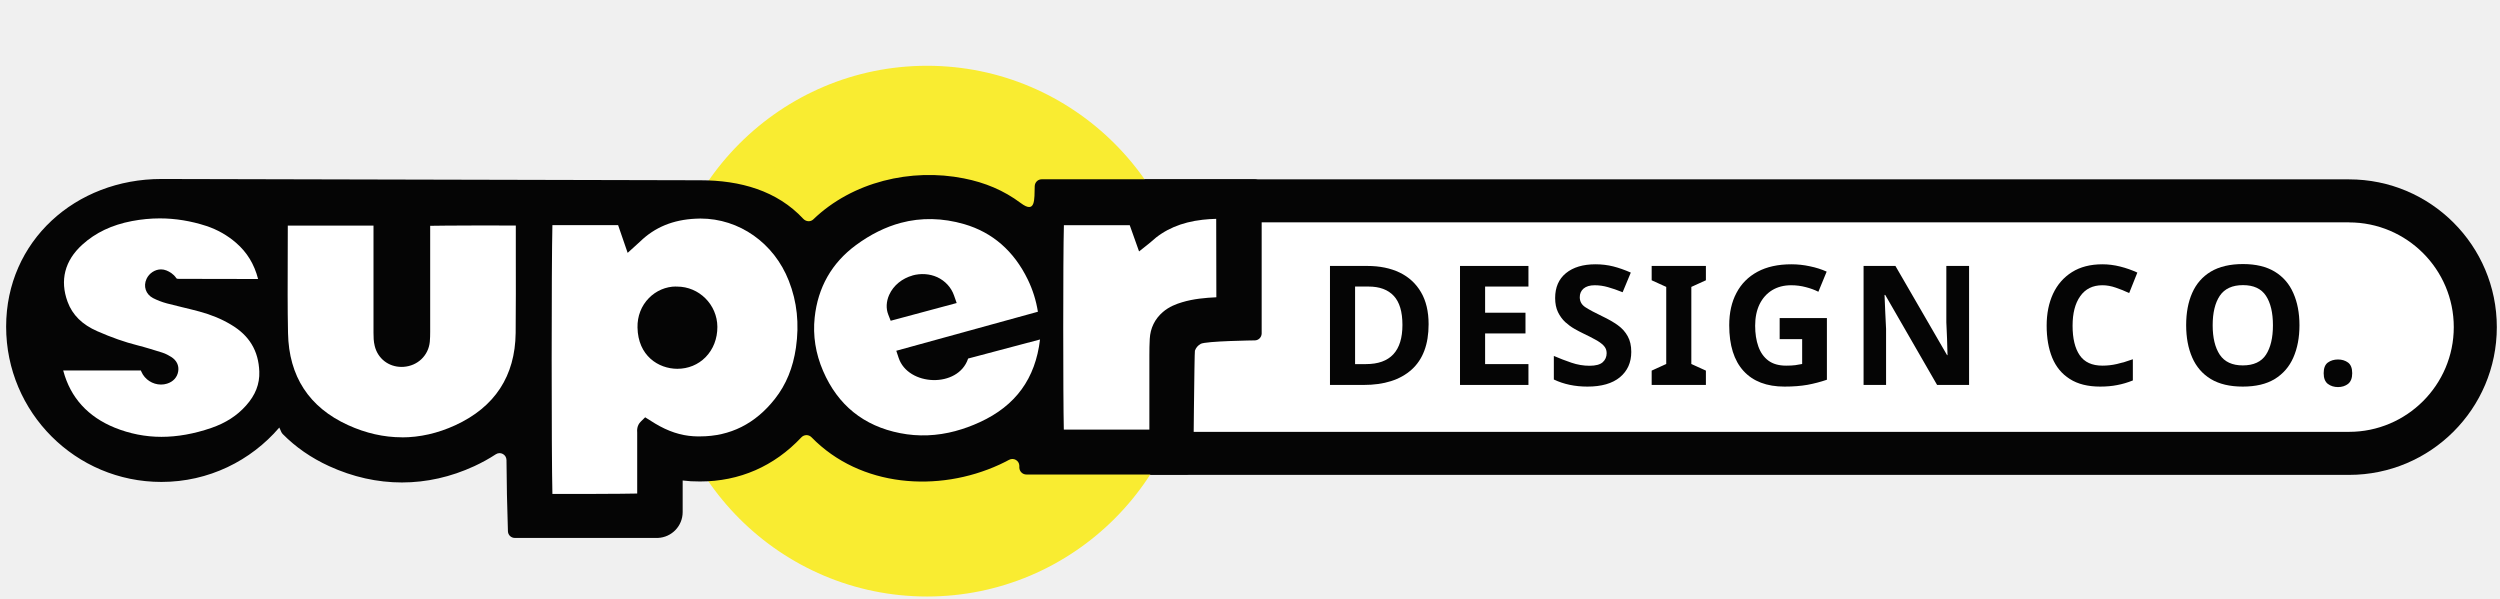
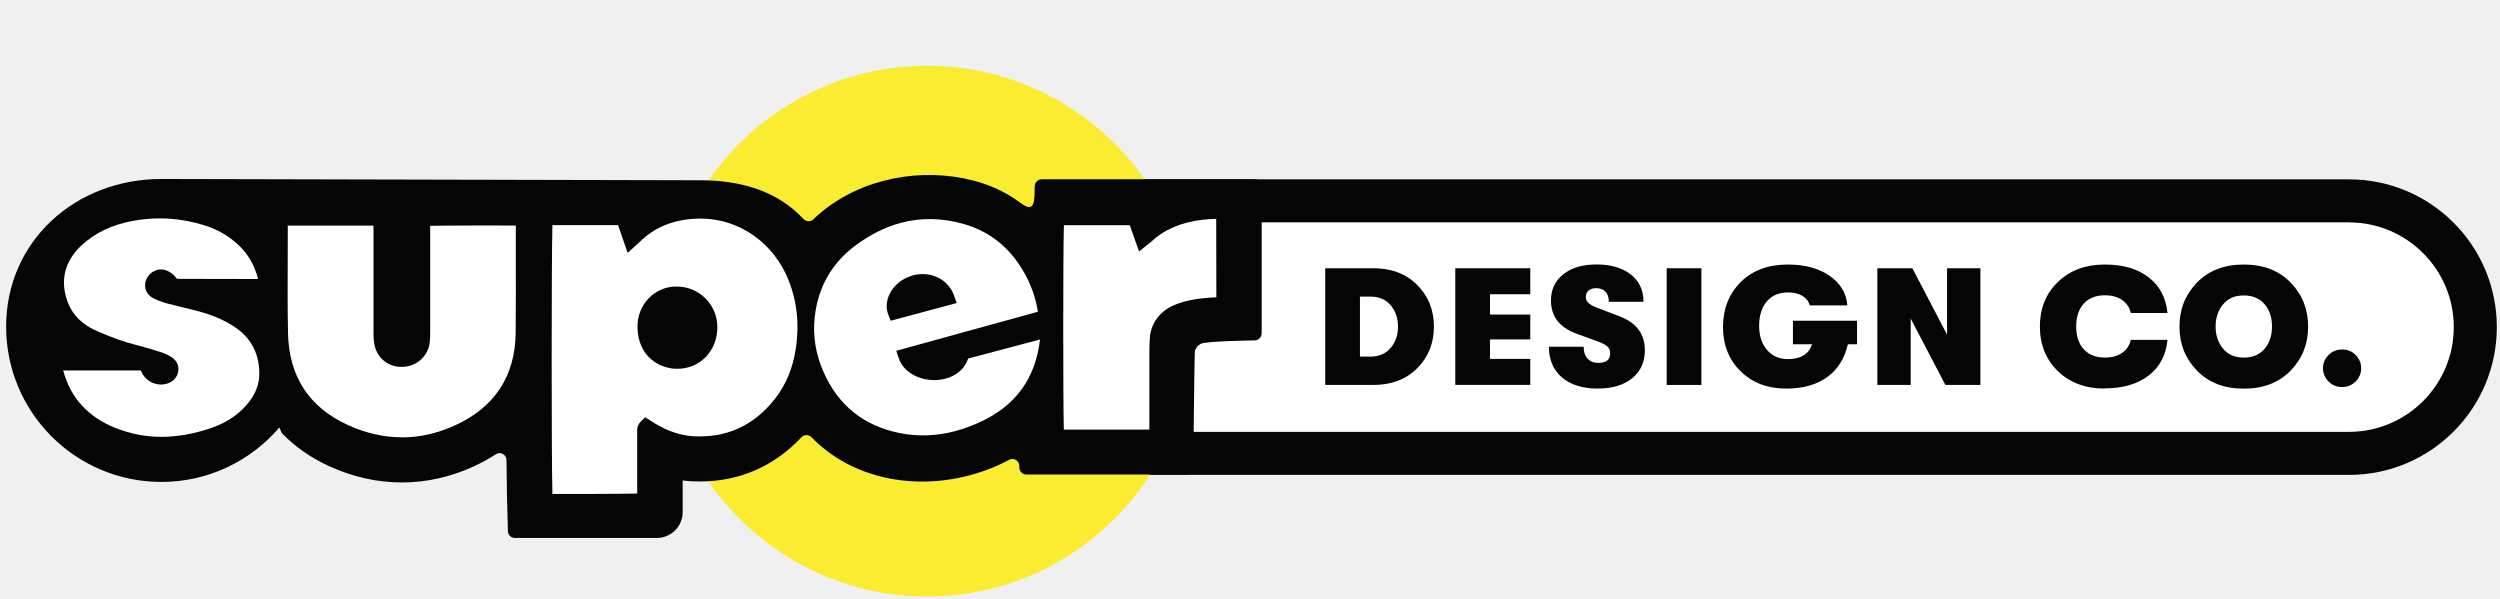
<svg xmlns="http://www.w3.org/2000/svg" id="Layer_1" viewBox="0 0 329.92 79.04">
  <defs>
-     <style>.cls-1,.cls-2{fill:#050505;}.cls-3{fill:#fff;}.cls-2{font-family:GTWalsheimPro-Black, 'GT Walsheim Pro';font-size:22px;font-weight:800;}.cls-4{letter-spacing:-.01em;}.cls-5{fill:#f9ec31;}.cls-6{letter-spacing:.02em;}.cls-7{letter-spacing:.05em;}.cls-8{letter-spacing:.05em;}.cls-9{letter-spacing:.04em;}.cls-10{letter-spacing:.04em;}</style>
+     <style>.cls-1{fill:#050505;}.cls-2{fill:#fff;}.cls-3{fill:#f9ec31;}</style>
  </defs>
-   <path class="cls-3" d="M153.22,59.84V26.51h156.78c9.19,0,16.66,7.48,16.66,16.66s-7.48,16.66-16.66,16.66h-156.78Z" />
+   <path class="cls-2" d="M153.22,59.84V26.51h156.78c9.19,0,16.66,7.48,16.66,16.66s-7.48,16.66-16.66,16.66h-156.78Z" />
  <path class="cls-1" d="M310,29.35c7.62,0,13.82,6.2,13.82,13.82s-6.2,13.82-13.82,13.82h-153.95v-27.65h153.95M310,23.67h-159.62v39h159.62c10.77,0,19.5-8.73,19.5-19.5s-8.73-19.5-19.5-19.5h0Z" />
-   <path class="cls-5" d="M122.34,75.96c-17.79,0-32.26-14.47-32.26-32.26s14.47-32.26,32.26-32.26,32.26,14.47,32.26,32.26-14.47,32.26-32.26,32.26Z" />
-   <path class="cls-5" d="M122.34,14.21c16.29,0,29.5,13.21,29.5,29.5s-13.21,29.5-29.5,29.5-29.5-13.21-29.5-29.5,13.21-29.5,29.5-29.5M122.34,8.68c-19.31,0-35.02,15.71-35.02,35.02s15.71,35.02,35.02,35.02,35.02-15.71,35.02-35.02-15.71-35.02-35.02-35.02h0Z" />
+   <path class="cls-3" d="M122.34,75.96c-17.79,0-32.26-14.47-32.26-32.26s14.47-32.26,32.26-32.26,32.26,14.47,32.26,32.26-14.47,32.26-32.26,32.26Z" />
+   <path class="cls-3" d="M122.34,14.21c16.29,0,29.5,13.21,29.5,29.5s-13.21,29.5-29.5,29.5-29.5-13.21-29.5-29.5,13.21-29.5,29.5-29.5M122.34,8.68c-19.31,0-35.02,15.71-35.02,35.02s15.71,35.02,35.02,35.02,35.02-15.71,35.02-35.02-15.71-35.02-35.02-35.02h0Z" />
  <path class="cls-1" d="M166.48,24.57c0-.52-.43-.93-.95-.91h-28.06c-.5,0-.9.4-.92.9-.05,1.76.13,3.72-1.84,2.24-2.26-1.69-4.73-2.71-7.52-3.26-6.95-1.38-14.69.44-19.86,5.41-.37.36-.96.31-1.32-.07-3.45-3.71-8.31-5.09-13.58-5.09l-71.13-.17C9.98,23.62.81,31.79.81,43.11s9.17,20.49,20.49,20.49c6.23,0,11.8-2.79,15.56-7.18.11.26.21.47.27.6.05.1.11.19.19.27,1.68,1.7,3.72,3.13,6.12,4.23,3.13,1.43,6.36,2.15,9.6,2.15s6.45-.72,9.55-2.15c1.01-.47,1.96-.99,2.84-1.57.61-.4,1.4.04,1.41.76.02,2.06.04,3.68.06,4.59l.13,4.8c.01.49.4.88.89.89h18.9c1.83-.08,3.27-1.58,3.27-3.41v-4.17c.36.04.72.08,1.08.1.41.02.81.03,1.21.03,5.21,0,9.79-2.01,13.37-5.82.37-.39.97-.4,1.35-.01,6.44,6.6,16.72,7.32,24.81,3.6.43-.2.85-.41,1.26-.63.6-.32,1.33.1,1.35.78v.26c.02.5.43.9.93.9h21.11c.49,0,.9-.39.92-.88,0,0,.14-15.28.21-15.46.15-.41.38-.67.76-.9.66-.38,7.17-.46,7.17-.46.49-.02.87-.42.88-.91v-19.45Z" />
-   <path class="cls-3" d="M72.9,65.18c-.13-4.97-.13-30.47,0-35.47h8.67s1.26,3.66,1.26,3.66c0,0,1.57-1.42,1.65-1.5,1.94-1.88,4.33-2.87,7.33-3.01.21-.01.41-.02.62-.02,5.13,0,9.72,3.23,11.67,8.22,1.09,2.78,1.39,5.66.94,8.82-.39,2.66-1.29,4.87-2.77,6.75-2.58,3.29-5.91,4.96-9.89,4.96-.29,0-.58,0-.87-.02-1.68-.1-3.33-.64-5.06-1.68-.14-.08-1.31-.82-1.31-.82l-.56.55c-.55.53-.51,1.17-.49,1.47v.11c0,1.94,0,3.87,0,5.8v2.13c-1.23.05-10.4.07-11.19.05ZM89.21,37.81c-1.32,0-2.62.55-3.57,1.52-1,1.01-1.54,2.39-1.51,3.88.06,3.74,2.76,5.45,5.25,5.46h0c1.44,0,2.75-.54,3.72-1.52,1.02-1.03,1.58-2.46,1.57-4.02-.02-2.93-2.41-5.31-5.32-5.31h-.14Z" />
-   <path class="cls-3" d="M53.04,57.71c-2.37,0-4.77-.54-7.11-1.61-5.14-2.34-7.81-6.43-7.92-12.14-.07-3.37-.05-6.8-.04-10.12,0-1.36.01-2.72.01-4.07h11.31v5.1c0,3.01,0,6.03,0,9.04,0,.55.01,1.14.16,1.74.4,1.66,1.82,2.77,3.54,2.77.09,0,.19,0,.28-.01,1.85-.13,3.27-1.49,3.45-3.3.04-.44.05-.88.05-1.31,0,0,0-14,0-14,1.2-.04,10.46-.06,11.3-.04,0,1.29,0,2.59,0,3.88,0,3.38.02,6.88-.02,10.31-.07,5.68-2.75,9.77-7.97,12.17-2.31,1.06-4.68,1.6-7.05,1.6Z" />
-   <path class="cls-3" d="M21.31,57.65c-2.12,0-4.19-.41-6.17-1.21-3.54-1.44-5.83-3.96-6.78-7.48l-.02-.07c.06,0,10.25,0,10.25,0,.02.06.05.13.08.19.44,1,1.47,1.67,2.58,1.67h0c.27,0,.53-.04.79-.12.82-.25,1.36-.85,1.48-1.64.12-.76-.22-1.45-.93-1.89-.28-.17-.7-.42-1.18-.57-1-.31-2.13-.67-3.27-.96-1.67-.42-3.41-1.03-5.3-1.86-1.99-.87-3.28-2.14-3.92-3.88-1.04-2.83-.38-5.44,1.94-7.54,1.75-1.59,3.9-2.61,6.57-3.12,1.22-.23,2.45-.35,3.66-.35,2.05,0,4.12.34,6.14,1,1.45.48,2.78,1.23,3.93,2.23,1.45,1.26,2.4,2.82,2.9,4.77l-10.43-.02c-.3,0-.32-.03-.39-.13-.34-.51-.88-.82-1.28-.98-.22-.09-.46-.14-.71-.14-.79,0-1.56.5-1.91,1.25-.46.98-.1,2.04.86,2.54.55.28,1.16.52,1.83.7.68.18,1.36.34,2.05.51.75.18,1.49.36,2.23.56,1.55.42,2.92.98,4.17,1.73,2.42,1.43,3.64,3.45,3.74,6.2.06,1.63-.51,3.1-1.75,4.48-1.19,1.34-2.69,2.3-4.57,2.95-2.29.79-4.51,1.18-6.61,1.18Z" />
-   <path class="cls-3" d="M140.39,56.68c-.1-4.08-.11-22.77.01-26.96h8.69s1.23,3.46,1.23,3.46l1.26-1c.12-.09.21-.16.29-.24,1.78-1.66,4.02-2.62,6.84-2.94.56-.06,1.16-.11,1.79-.12,0,1.85.03,9.79.02,10.35-1.46.07-3.01.2-4.53.66-.74.22-1.69.57-2.52,1.28-1.07.92-1.66,2.12-1.74,3.55-.04.73-.05,1.45-.05,2.18,0,0,0,9.77,0,9.79h-11.28Z" />
-   <text class="cls-2" transform="translate(173.53 50.8)">
-     <tspan class="cls-8" x="0" y="0">D</tspan>
-     <tspan class="cls-9" x="17.16" y="0">E</tspan>
-     <tspan class="cls-7" x="30.51" y="0">SIGN</tspan>
-     <tspan class="cls-4" x="90.29" y="0"> </tspan>
-     <tspan class="cls-10" x="95.28" y="0">C</tspan>
-     <tspan class="cls-6" x="113.69" y="0">O</tspan>
-     <tspan class="cls-8" x="131.87" y="0">.</tspan>
-   </text>
-   <path class="cls-3" d="M126.11,56.88c-2.46.66-4.92.76-7.33.28-4.8-.94-8.22-3.7-10.16-8.21-.99-2.29-1.36-4.66-1.11-7.04.42-3.98,2.25-7.2,5.43-9.55,1.92-1.42,3.92-2.41,5.94-2.95,2.69-.72,5.51-.66,8.37.17,3.73,1.09,6.55,3.54,8.38,7.3.66,1.36,1.1,2.76,1.34,4.26l-18.69,5.15.31.93c1.24,3.76,7.84,4.03,9.16.13,0-.02,0-.03,0-.03,2.21-.58,9.5-2.52,9.5-2.52-.61,5.16-3.21,8.74-7.94,10.91-1.06.49-2.13.88-3.18,1.16ZM120.42,36.36c-1.33.37-2.51,1.28-3.08,2.56-.39.88-.43,1.8-.12,2.59l.32.82,8.71-2.34-.35-1c-.37-1.07-1.18-1.93-2.21-2.41-1.03-.47-2.2-.52-3.27-.23Z" />
+   <path class="cls-2" d="M72.9,65.18c-.13-4.97-.13-30.47,0-35.47h8.67s1.26,3.66,1.26,3.66c0,0,1.57-1.42,1.65-1.5,1.94-1.88,4.33-2.87,7.33-3.01.21-.01.41-.02.62-.02,5.13,0,9.72,3.23,11.67,8.22,1.09,2.78,1.39,5.66.94,8.82-.39,2.66-1.29,4.87-2.77,6.75-2.58,3.29-5.91,4.96-9.89,4.96-.29,0-.58,0-.87-.02-1.68-.1-3.33-.64-5.06-1.68-.14-.08-1.31-.82-1.31-.82l-.56.55c-.55.53-.51,1.17-.49,1.47v.11c0,1.94,0,3.87,0,5.8v2.13c-1.23.05-10.4.07-11.19.05ZM89.21,37.81c-1.32,0-2.62.55-3.57,1.52-1,1.01-1.54,2.39-1.51,3.88.06,3.74,2.76,5.45,5.25,5.46h0c1.44,0,2.75-.54,3.72-1.52,1.02-1.03,1.58-2.46,1.57-4.02-.02-2.93-2.41-5.31-5.32-5.31h-.14Z" />
+   <path class="cls-2" d="M53.04,57.71c-2.37,0-4.77-.54-7.11-1.61-5.14-2.34-7.81-6.43-7.92-12.14-.07-3.37-.05-6.8-.04-10.12,0-1.36.01-2.72.01-4.07h11.31v5.1c0,3.01,0,6.03,0,9.04,0,.55.01,1.14.16,1.74.4,1.66,1.82,2.77,3.54,2.77.09,0,.19,0,.28-.01,1.85-.13,3.27-1.49,3.45-3.3.04-.44.05-.88.05-1.31,0,0,0-14,0-14,1.2-.04,10.46-.06,11.3-.04,0,1.29,0,2.59,0,3.88,0,3.38.02,6.88-.02,10.31-.07,5.68-2.75,9.77-7.97,12.17-2.31,1.06-4.68,1.6-7.05,1.6Z" />
+   <path class="cls-2" d="M21.31,57.65c-2.12,0-4.19-.41-6.17-1.21-3.54-1.44-5.83-3.96-6.78-7.48l-.02-.07c.06,0,10.25,0,10.25,0,.02.06.05.13.08.19.44,1,1.47,1.67,2.58,1.67h0c.27,0,.53-.04.79-.12.82-.25,1.36-.85,1.48-1.64.12-.76-.22-1.45-.93-1.89-.28-.17-.7-.42-1.18-.57-1-.31-2.13-.67-3.27-.96-1.67-.42-3.41-1.03-5.3-1.86-1.99-.87-3.28-2.14-3.92-3.88-1.04-2.83-.38-5.44,1.94-7.54,1.75-1.59,3.9-2.61,6.57-3.12,1.22-.23,2.45-.35,3.66-.35,2.05,0,4.12.34,6.14,1,1.45.48,2.78,1.23,3.93,2.23,1.45,1.26,2.4,2.82,2.9,4.77l-10.43-.02c-.3,0-.32-.03-.39-.13-.34-.51-.88-.82-1.28-.98-.22-.09-.46-.14-.71-.14-.79,0-1.56.5-1.91,1.25-.46.98-.1,2.04.86,2.54.55.28,1.16.52,1.83.7.68.18,1.36.34,2.05.51.75.18,1.49.36,2.23.56,1.55.42,2.92.98,4.17,1.73,2.42,1.43,3.64,3.45,3.74,6.2.06,1.63-.51,3.1-1.75,4.48-1.19,1.34-2.69,2.3-4.57,2.95-2.29.79-4.51,1.18-6.61,1.18Z" />
+   <path class="cls-2" d="M140.39,56.68c-.1-4.08-.11-22.77.01-26.96h8.69s1.23,3.46,1.23,3.46l1.26-1c.12-.09.21-.16.29-.24,1.78-1.66,4.02-2.62,6.84-2.94.56-.06,1.16-.11,1.79-.12,0,1.85.03,9.79.02,10.35-1.46.07-3.01.2-4.53.66-.74.22-1.69.57-2.52,1.28-1.07.92-1.66,2.12-1.74,3.55-.04.73-.05,1.45-.05,2.18,0,0,0,9.77,0,9.79h-11.28Z" />
+   <path class="cls-1" d="M174.89,50.8v-15.4h6.36c2.38,0,4.3.73,5.77,2.2,1.47,1.47,2.21,3.3,2.21,5.5s-.74,4.03-2.21,5.5c-1.47,1.47-3.4,2.2-5.77,2.2h-6.36ZM179.47,47.06h1.39c1.11,0,2-.38,2.65-1.13.65-.76.98-1.7.98-2.83s-.33-2.07-.98-2.83c-.65-.76-1.54-1.13-2.65-1.13h-1.39v7.92Z" />
+   <path class="cls-1" d="M192.05,50.8v-15.4h9.9v3.43h-5.32v2.68h5.32v3.28h-5.32v2.57h5.32v3.43h-9.9Z" />
+   <path class="cls-1" d="M210.88,51.28c-2.01,0-3.59-.49-4.74-1.46-1.15-.98-1.73-2.33-1.73-4.06h4.58c0,.66.17,1.18.52,1.56.34.38.83.57,1.44.57,1.03,0,1.54-.43,1.54-1.28,0-.35-.11-.63-.33-.85-.22-.21-.59-.42-1.12-.63l-3.06-1.12c-2.2-.82-3.3-2.27-3.3-4.36,0-1.44.54-2.59,1.62-3.45,1.08-.87,2.55-1.3,4.41-1.3s3.38.44,4.5,1.32,1.68,2.08,1.68,3.61h-4.58c0-.57-.14-1.02-.43-1.33-.29-.31-.69-.47-1.22-.47-.43,0-.76.1-1.01.31-.25.21-.37.49-.37.86,0,.31.12.58.37.8.25.23.69.46,1.32.69l2.82,1.08c2.19.85,3.28,2.33,3.28,4.44,0,1.56-.56,2.79-1.67,3.7-1.11.91-2.62,1.36-4.51,1.36Z" />
+   <path class="cls-1" d="M219.95,50.8v-15.4h4.58v15.4h-4.58Z" />
+   <path class="cls-1" d="M245.07,42.33v3.1h-1.21c-.43,1.88-1.33,3.32-2.72,4.33-1.39,1.01-3.19,1.52-5.4,1.52-2.48,0-4.49-.76-6.04-2.29-1.55-1.52-2.32-3.48-2.32-5.85.01-2.41.8-4.38,2.34-5.92,1.55-1.54,3.63-2.31,6.24-2.31,2.24,0,4.08.5,5.51,1.5,1.43,1,2.2,2.3,2.32,3.89h-4.97c-.12-.51-.43-.93-.94-1.24-.51-.32-1.14-.47-1.9-.47-1.22,0-2.16.4-2.83,1.2-.67.8-1,1.87-1,3.2s.34,2.37,1.03,3.18c.69.81,1.61,1.22,2.75,1.22,1.7,0,2.77-.65,3.21-1.96h-2.53v-3.1h8.45Z" />
+   <path class="cls-1" d="M247.75,50.8v-15.4h4.62l4.58,8.76v-8.76h4.4v15.4h-4.62l-4.58-8.76v8.76h-4.4Z" />
+   <path class="cls-1" d="M277.74,51.28c-2.52,0-4.58-.77-6.16-2.3s-2.38-3.49-2.38-5.89.79-4.35,2.38-5.88,3.64-2.3,6.16-2.3,4.34.56,5.81,1.69c1.47,1.13,2.29,2.7,2.49,4.71h-4.84c-.16-.72-.54-1.29-1.14-1.71-.6-.42-1.36-.63-2.29-.63-1.19,0-2.12.37-2.78,1.1s-1,1.74-1,3.01.33,2.28,1,3.01,1.6,1.1,2.78,1.1c.92,0,1.69-.21,2.29-.63.6-.42.98-.99,1.14-1.71h4.84c-.19,2.01-1.02,3.58-2.49,4.71-1.47,1.13-3.4,1.69-5.81,1.69Z" />
+   <path class="cls-1" d="M302.29,48.91c-1.54,1.58-3.6,2.38-6.18,2.38s-4.64-.79-6.18-2.38-2.31-3.52-2.31-5.81.77-4.22,2.31-5.81,3.6-2.38,6.18-2.38,4.64.79,6.18,2.38,2.31,3.52,2.31,5.81-.77,4.22-2.31,5.81ZM296.11,47.19c1.19,0,2.11-.39,2.76-1.18.65-.78.97-1.76.96-2.92.01-1.16-.3-2.13-.96-2.92-.65-.78-1.57-1.18-2.76-1.18s-2.09.39-2.74,1.18c-.65.79-.98,1.76-.98,2.92s.33,2.13.98,2.92c.65.79,1.57,1.18,2.74,1.18Z" />
+   <path class="cls-1" d="M309.09,51.08c-.72,0-1.32-.25-1.8-.74s-.73-1.07-.73-1.75.24-1.25.73-1.74,1.08-.73,1.8-.73,1.3.24,1.78.73.73,1.06.73,1.74-.24,1.26-.73,1.75-1.08.74-1.78.74Z" />
+   <path class="cls-2" d="M126.11,56.88c-2.46.66-4.92.76-7.33.28-4.8-.94-8.22-3.7-10.16-8.21-.99-2.29-1.36-4.66-1.11-7.04.42-3.98,2.25-7.2,5.43-9.55,1.92-1.42,3.92-2.41,5.94-2.95,2.69-.72,5.51-.66,8.37.17,3.73,1.09,6.55,3.54,8.38,7.3.66,1.36,1.1,2.76,1.34,4.26l-18.69,5.15.31.93c1.24,3.76,7.84,4.03,9.16.13,0-.02,0-.03,0-.03,2.21-.58,9.5-2.52,9.5-2.52-.61,5.16-3.21,8.74-7.94,10.91-1.06.49-2.13.88-3.18,1.16ZM120.42,36.36c-1.33.37-2.51,1.28-3.08,2.56-.39.88-.43,1.8-.12,2.59l.32.82,8.71-2.34-.35-1c-.37-1.07-1.18-1.93-2.21-2.41-1.03-.47-2.2-.52-3.27-.23Z" />
</svg>
